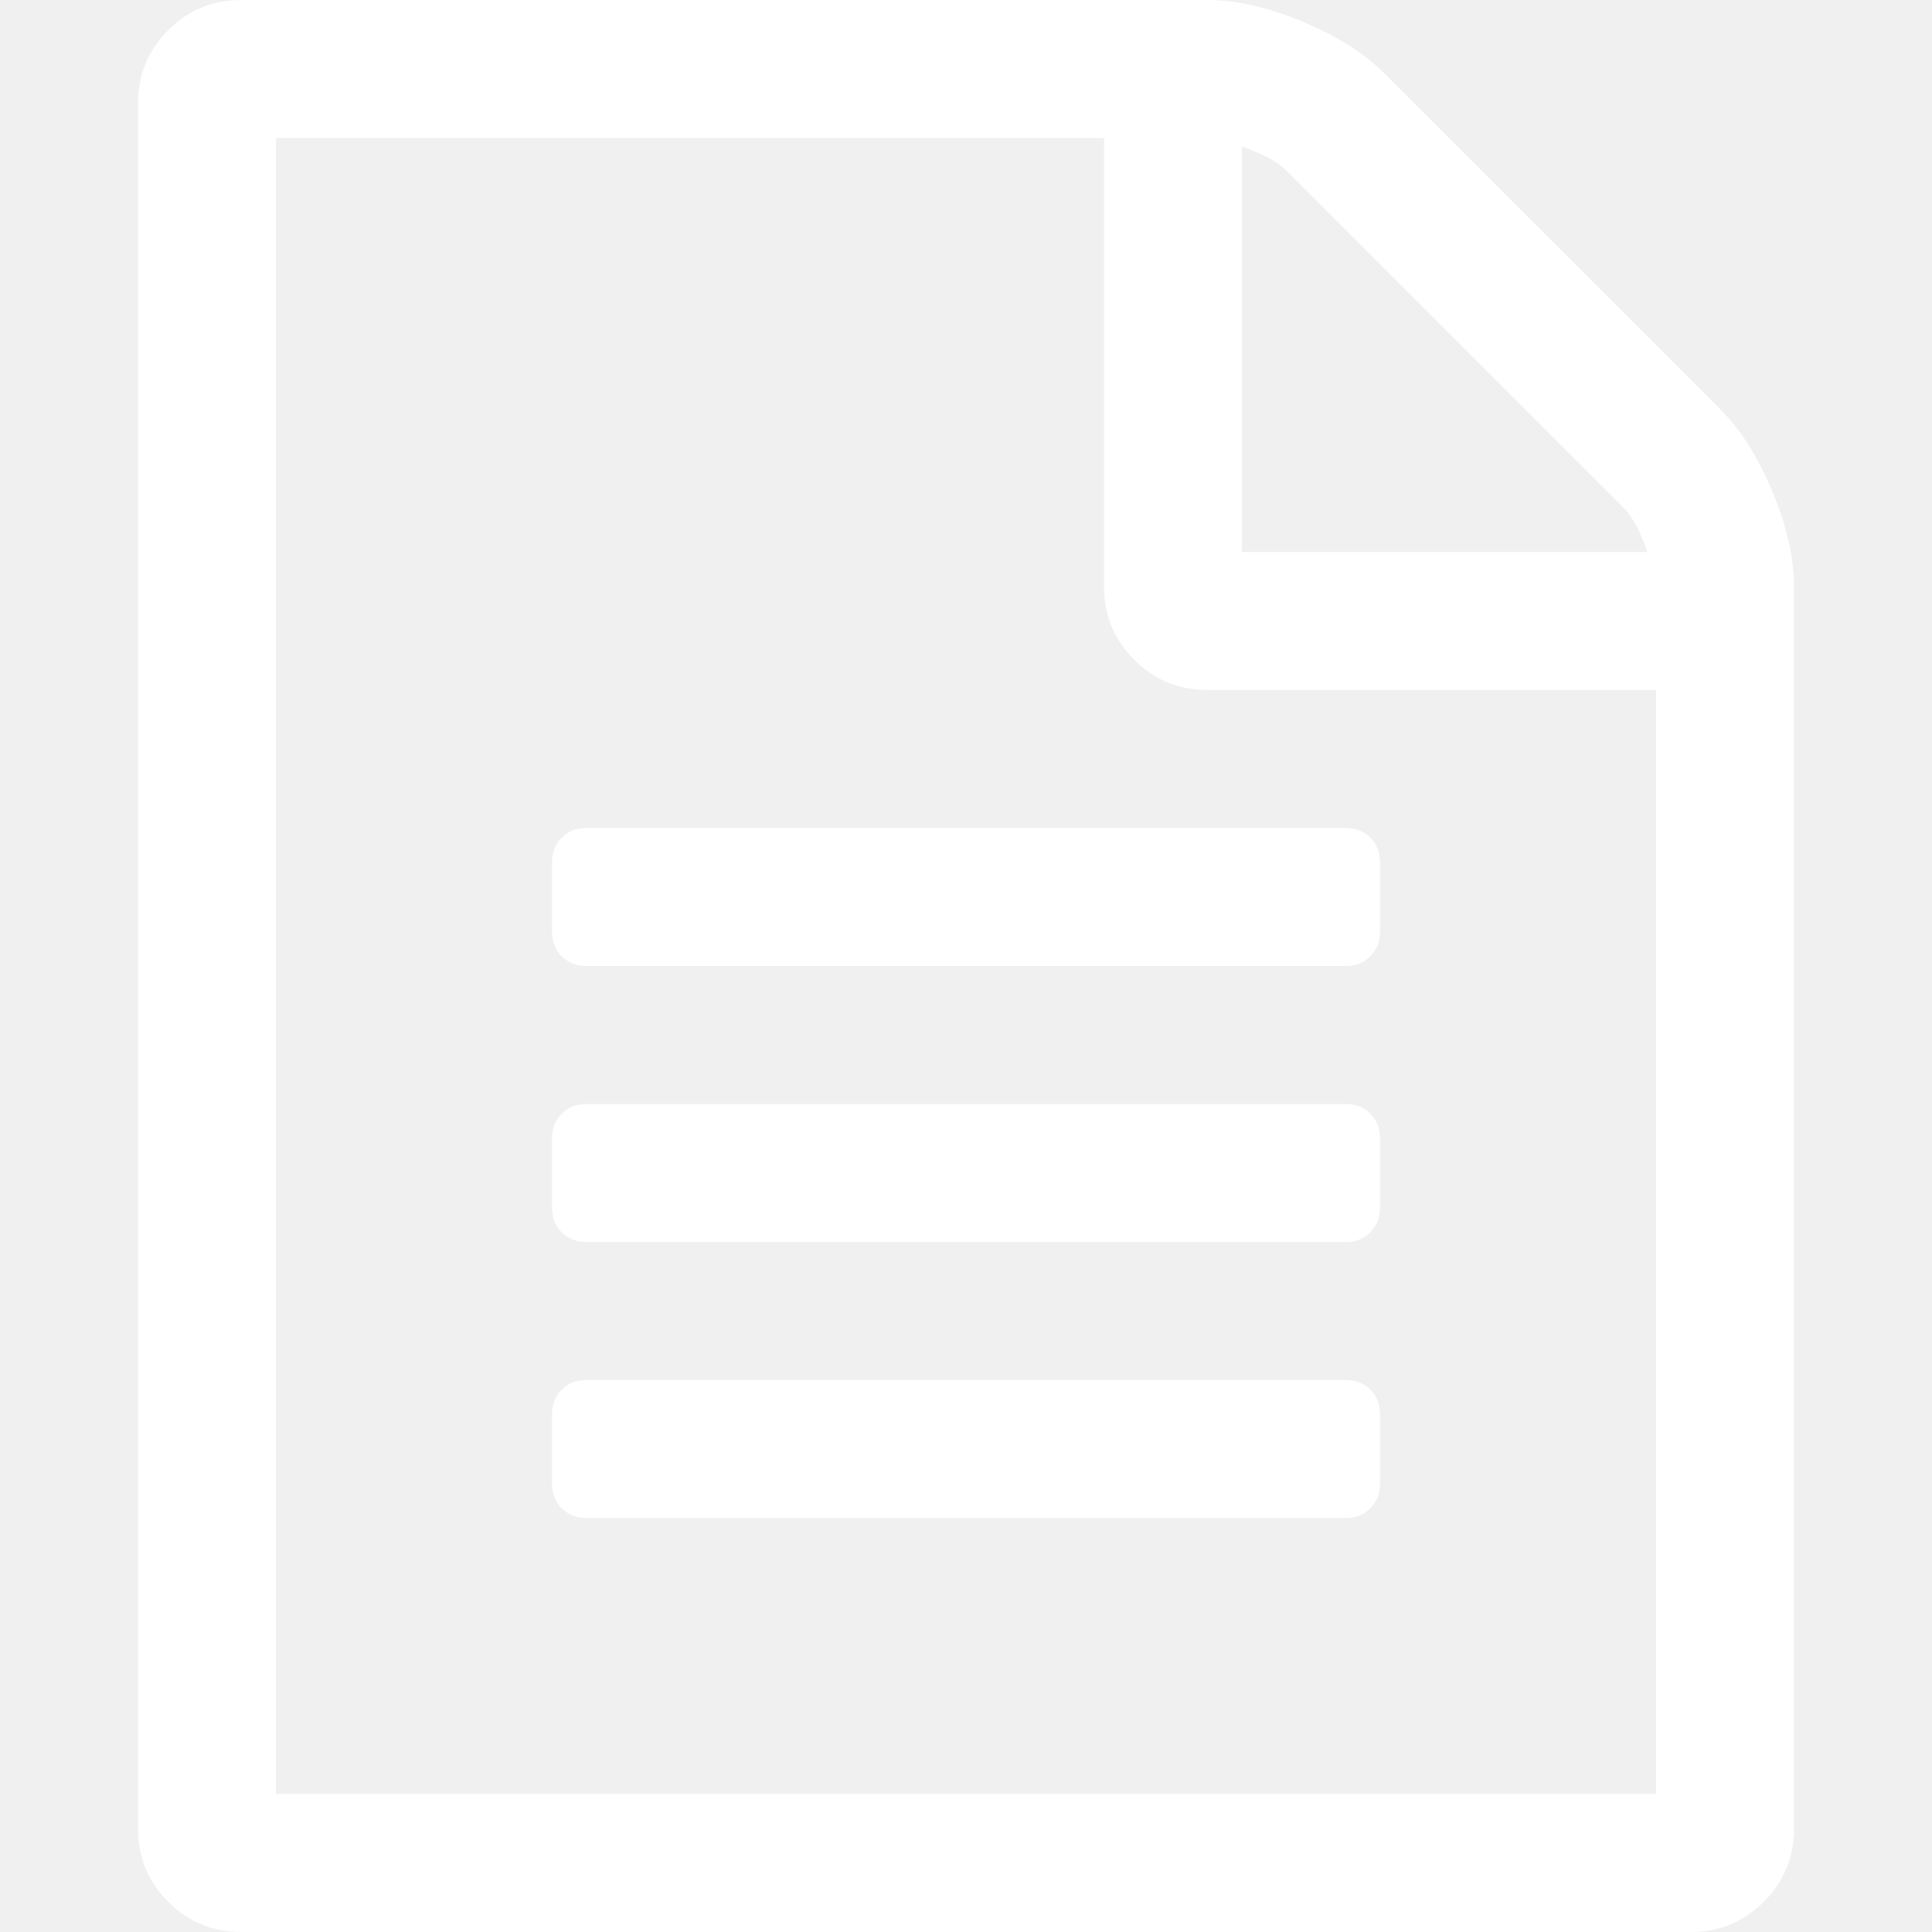
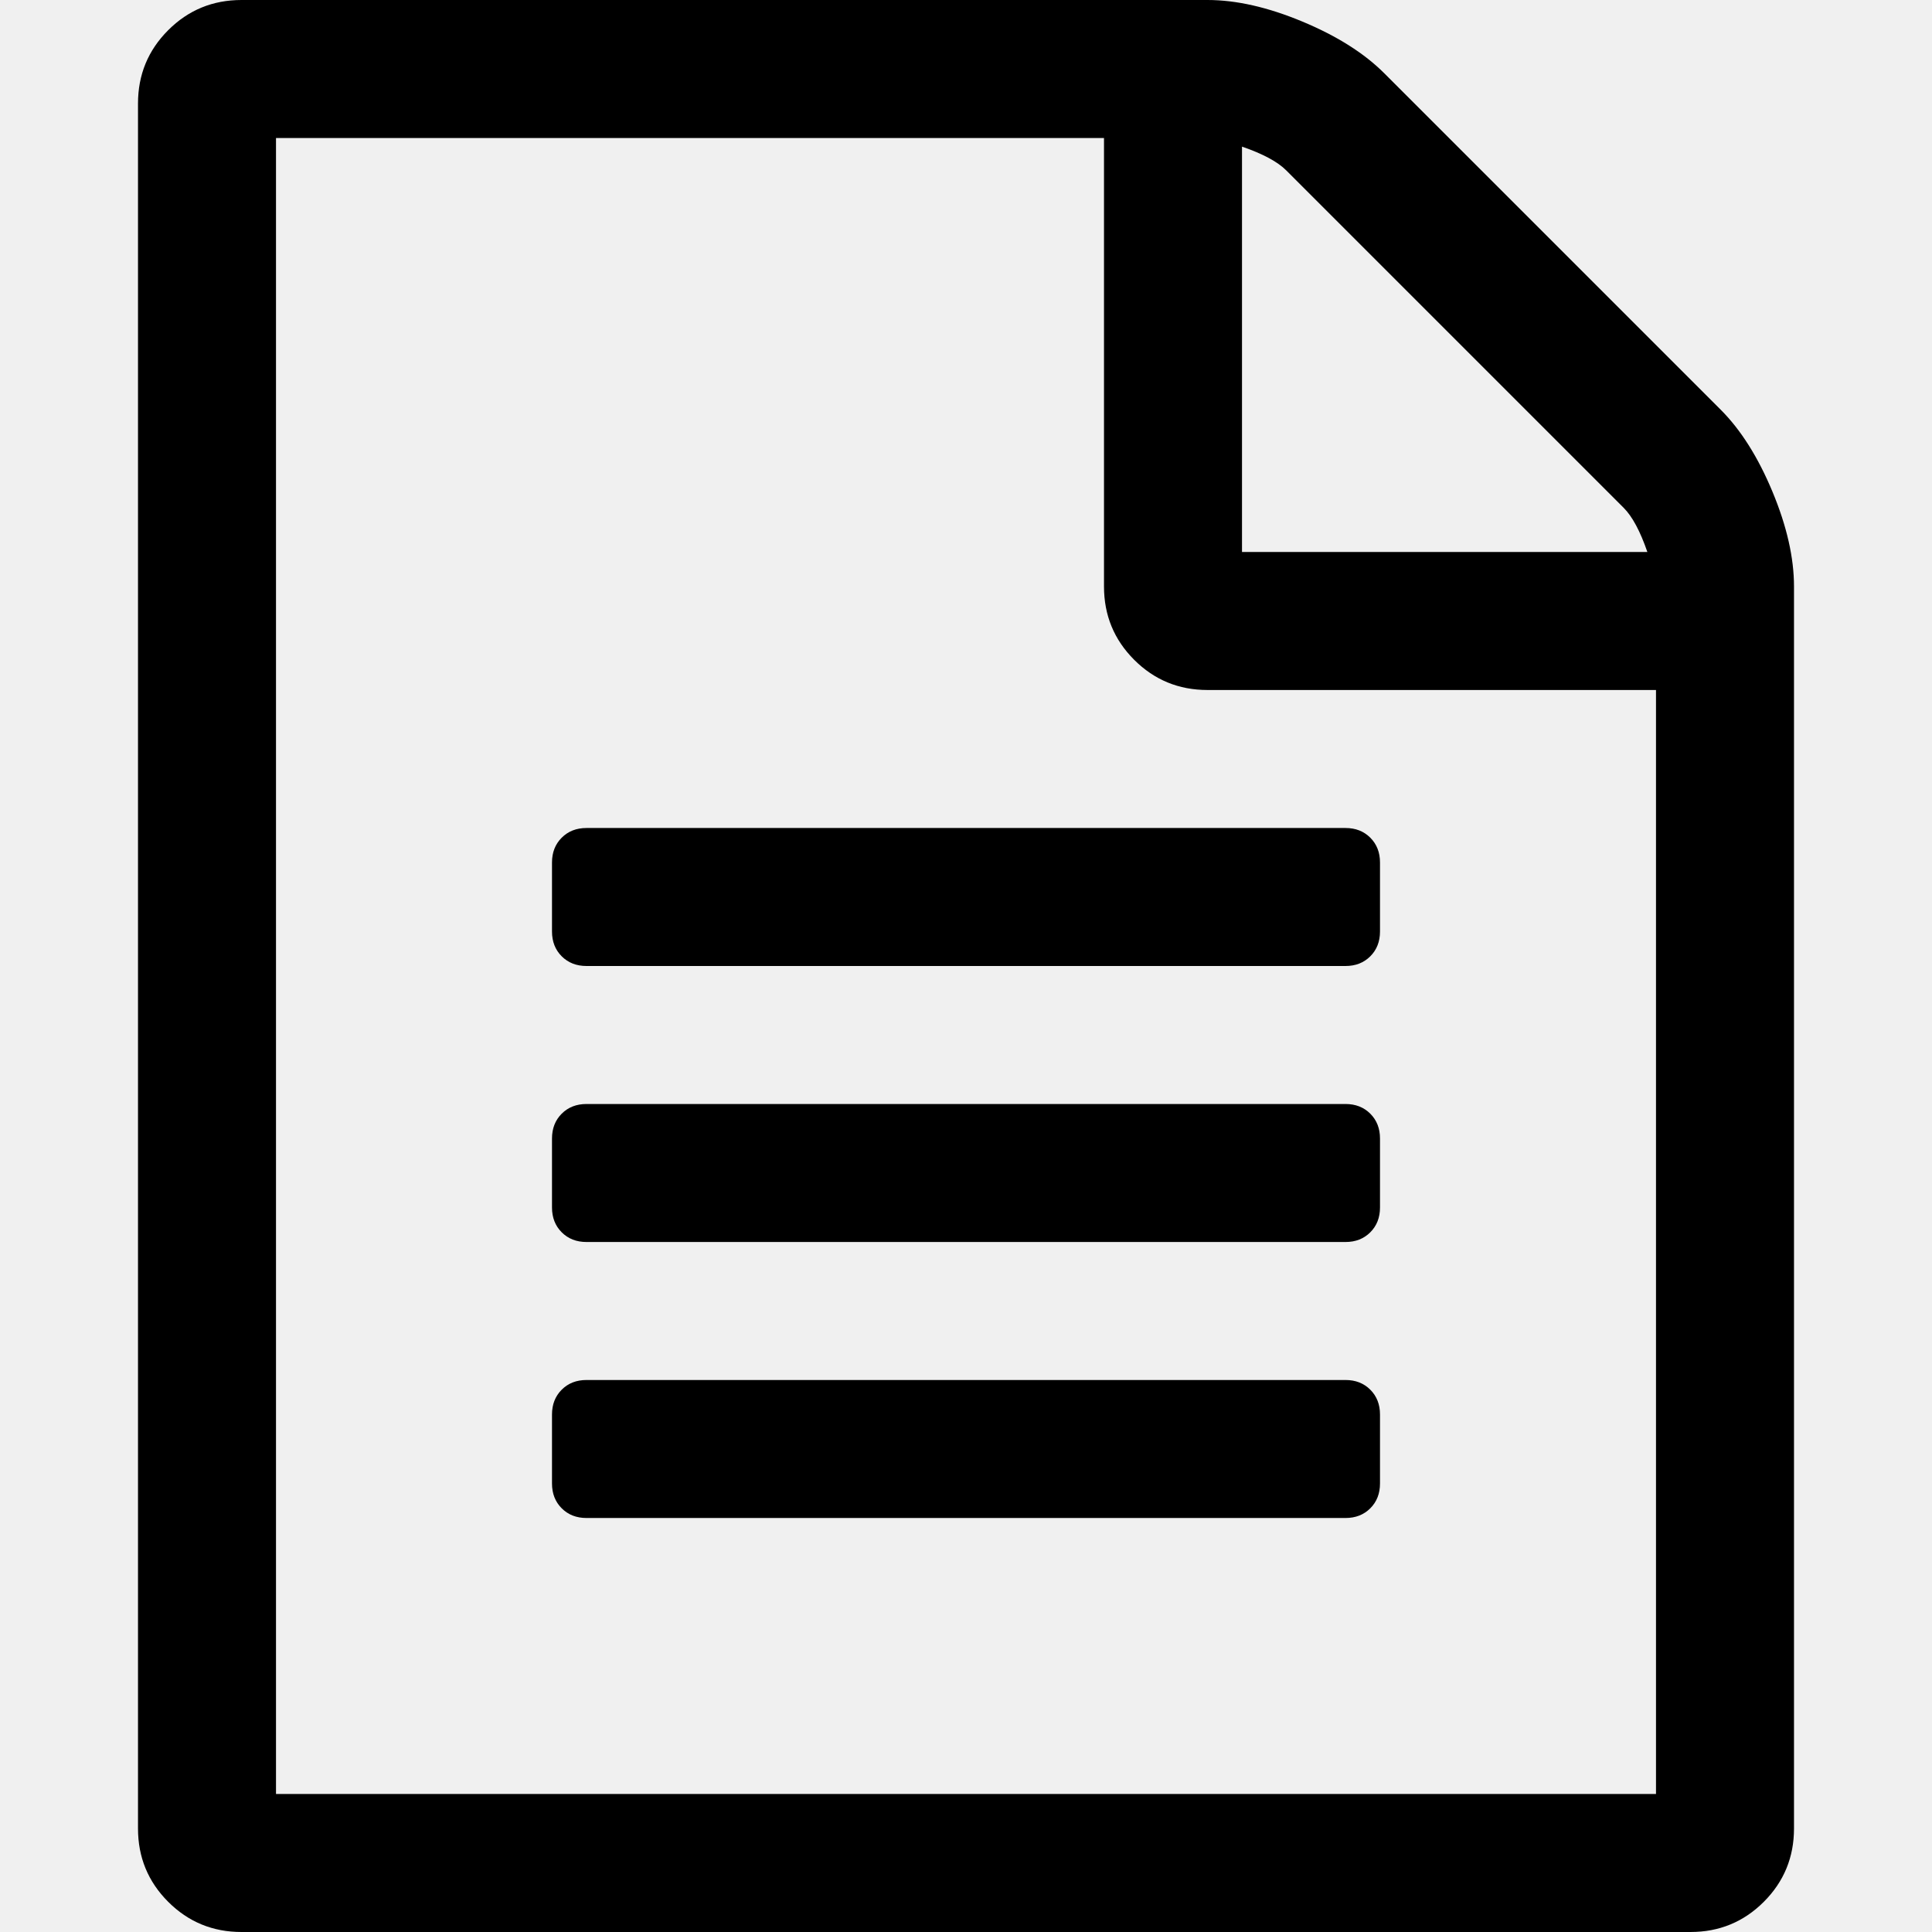
<svg xmlns="http://www.w3.org/2000/svg" width="1792" height="1792" viewBox="0 0 1792 1792">
-   <path d="M1596 380q28 28 48 76t20 88v1152q0 40-28 68t-68 28h-1344q-40 0-68-28t-28-68v-1600q0-40 28-68t68-28h896q40 0 88 20t76 48zm-444-244v376h376q-10-29-22-41l-313-313q-12-12-41-22zm384 1528v-1024h-416q-40 0-68-28t-28-68v-416h-768v1536h1280zm-1024-864q0-14 9-23t23-9h704q14 0 23 9t9 23v64q0 14-9 23t-23 9h-704q-14 0-23-9t-9-23v-64zm736 224q14 0 23 9t9 23v64q0 14-9 23t-23 9h-704q-14 0-23-9t-9-23v-64q0-14 9-23t23-9h704zm0 256q14 0 23 9t9 23v64q0 14-9 23t-23 9h-704q-14 0-23-9t-9-23v-64q0-14 9-23t23-9h704z" fill="#fff" />
+   <path d="M1596 380q28 28 48 76t20 88v1152q0 40-28 68t-68 28h-1344q-40 0-68-28t-28-68v-1600q0-40 28-68t68-28h896q40 0 88 20t76 48zm-444-244v376h376q-10-29-22-41l-313-313q-12-12-41-22zm384 1528v-1024h-416q-40 0-68-28t-28-68v-416h-768v1536h1280zm-1024-864q0-14 9-23t23-9h704q14 0 23 9t9 23v64q0 14-9 23t-23 9h-704q-14 0-23-9t-9-23v-64zm736 224q14 0 23 9t9 23v64q0 14-9 23t-23 9h-704q-14 0-23-9t-9-23v-64q0-14 9-23t23-9h704zm0 256q14 0 23 9t9 23v64q0 14-9 23t-23 9h-704q-14 0-23-9t-9-23v-64q0-14 9-23t23-9h704z" />
</svg>
